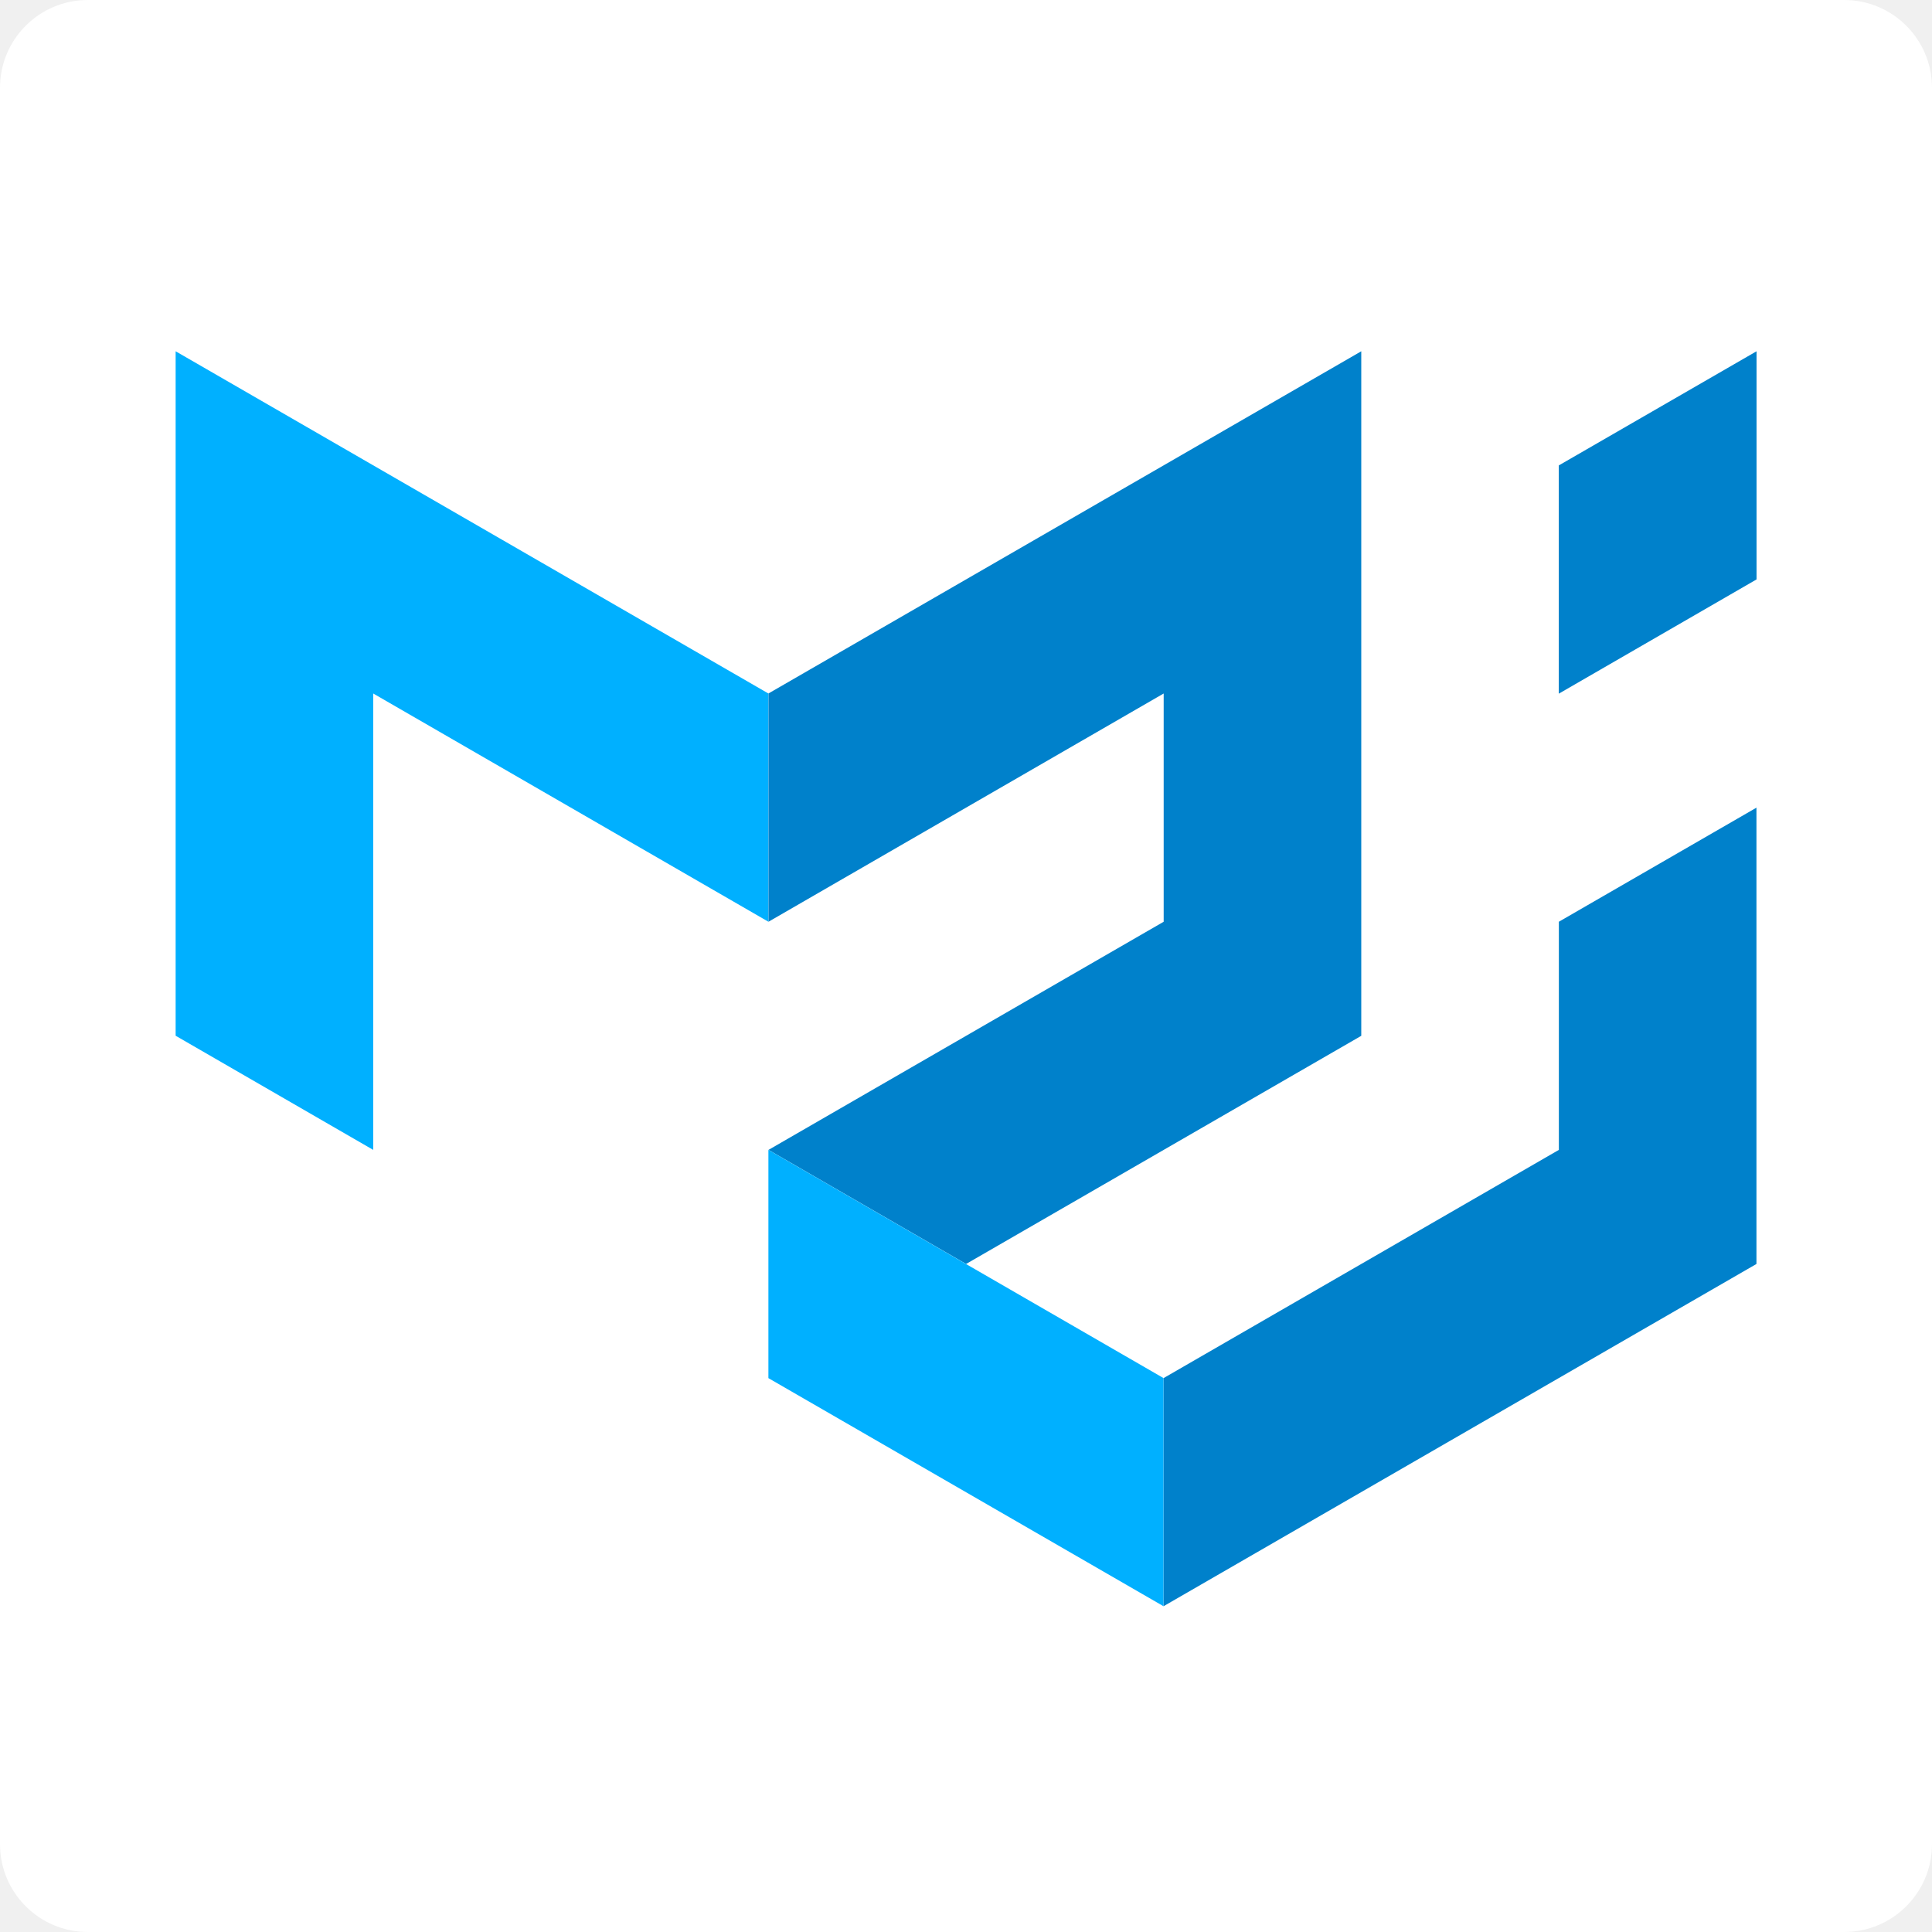
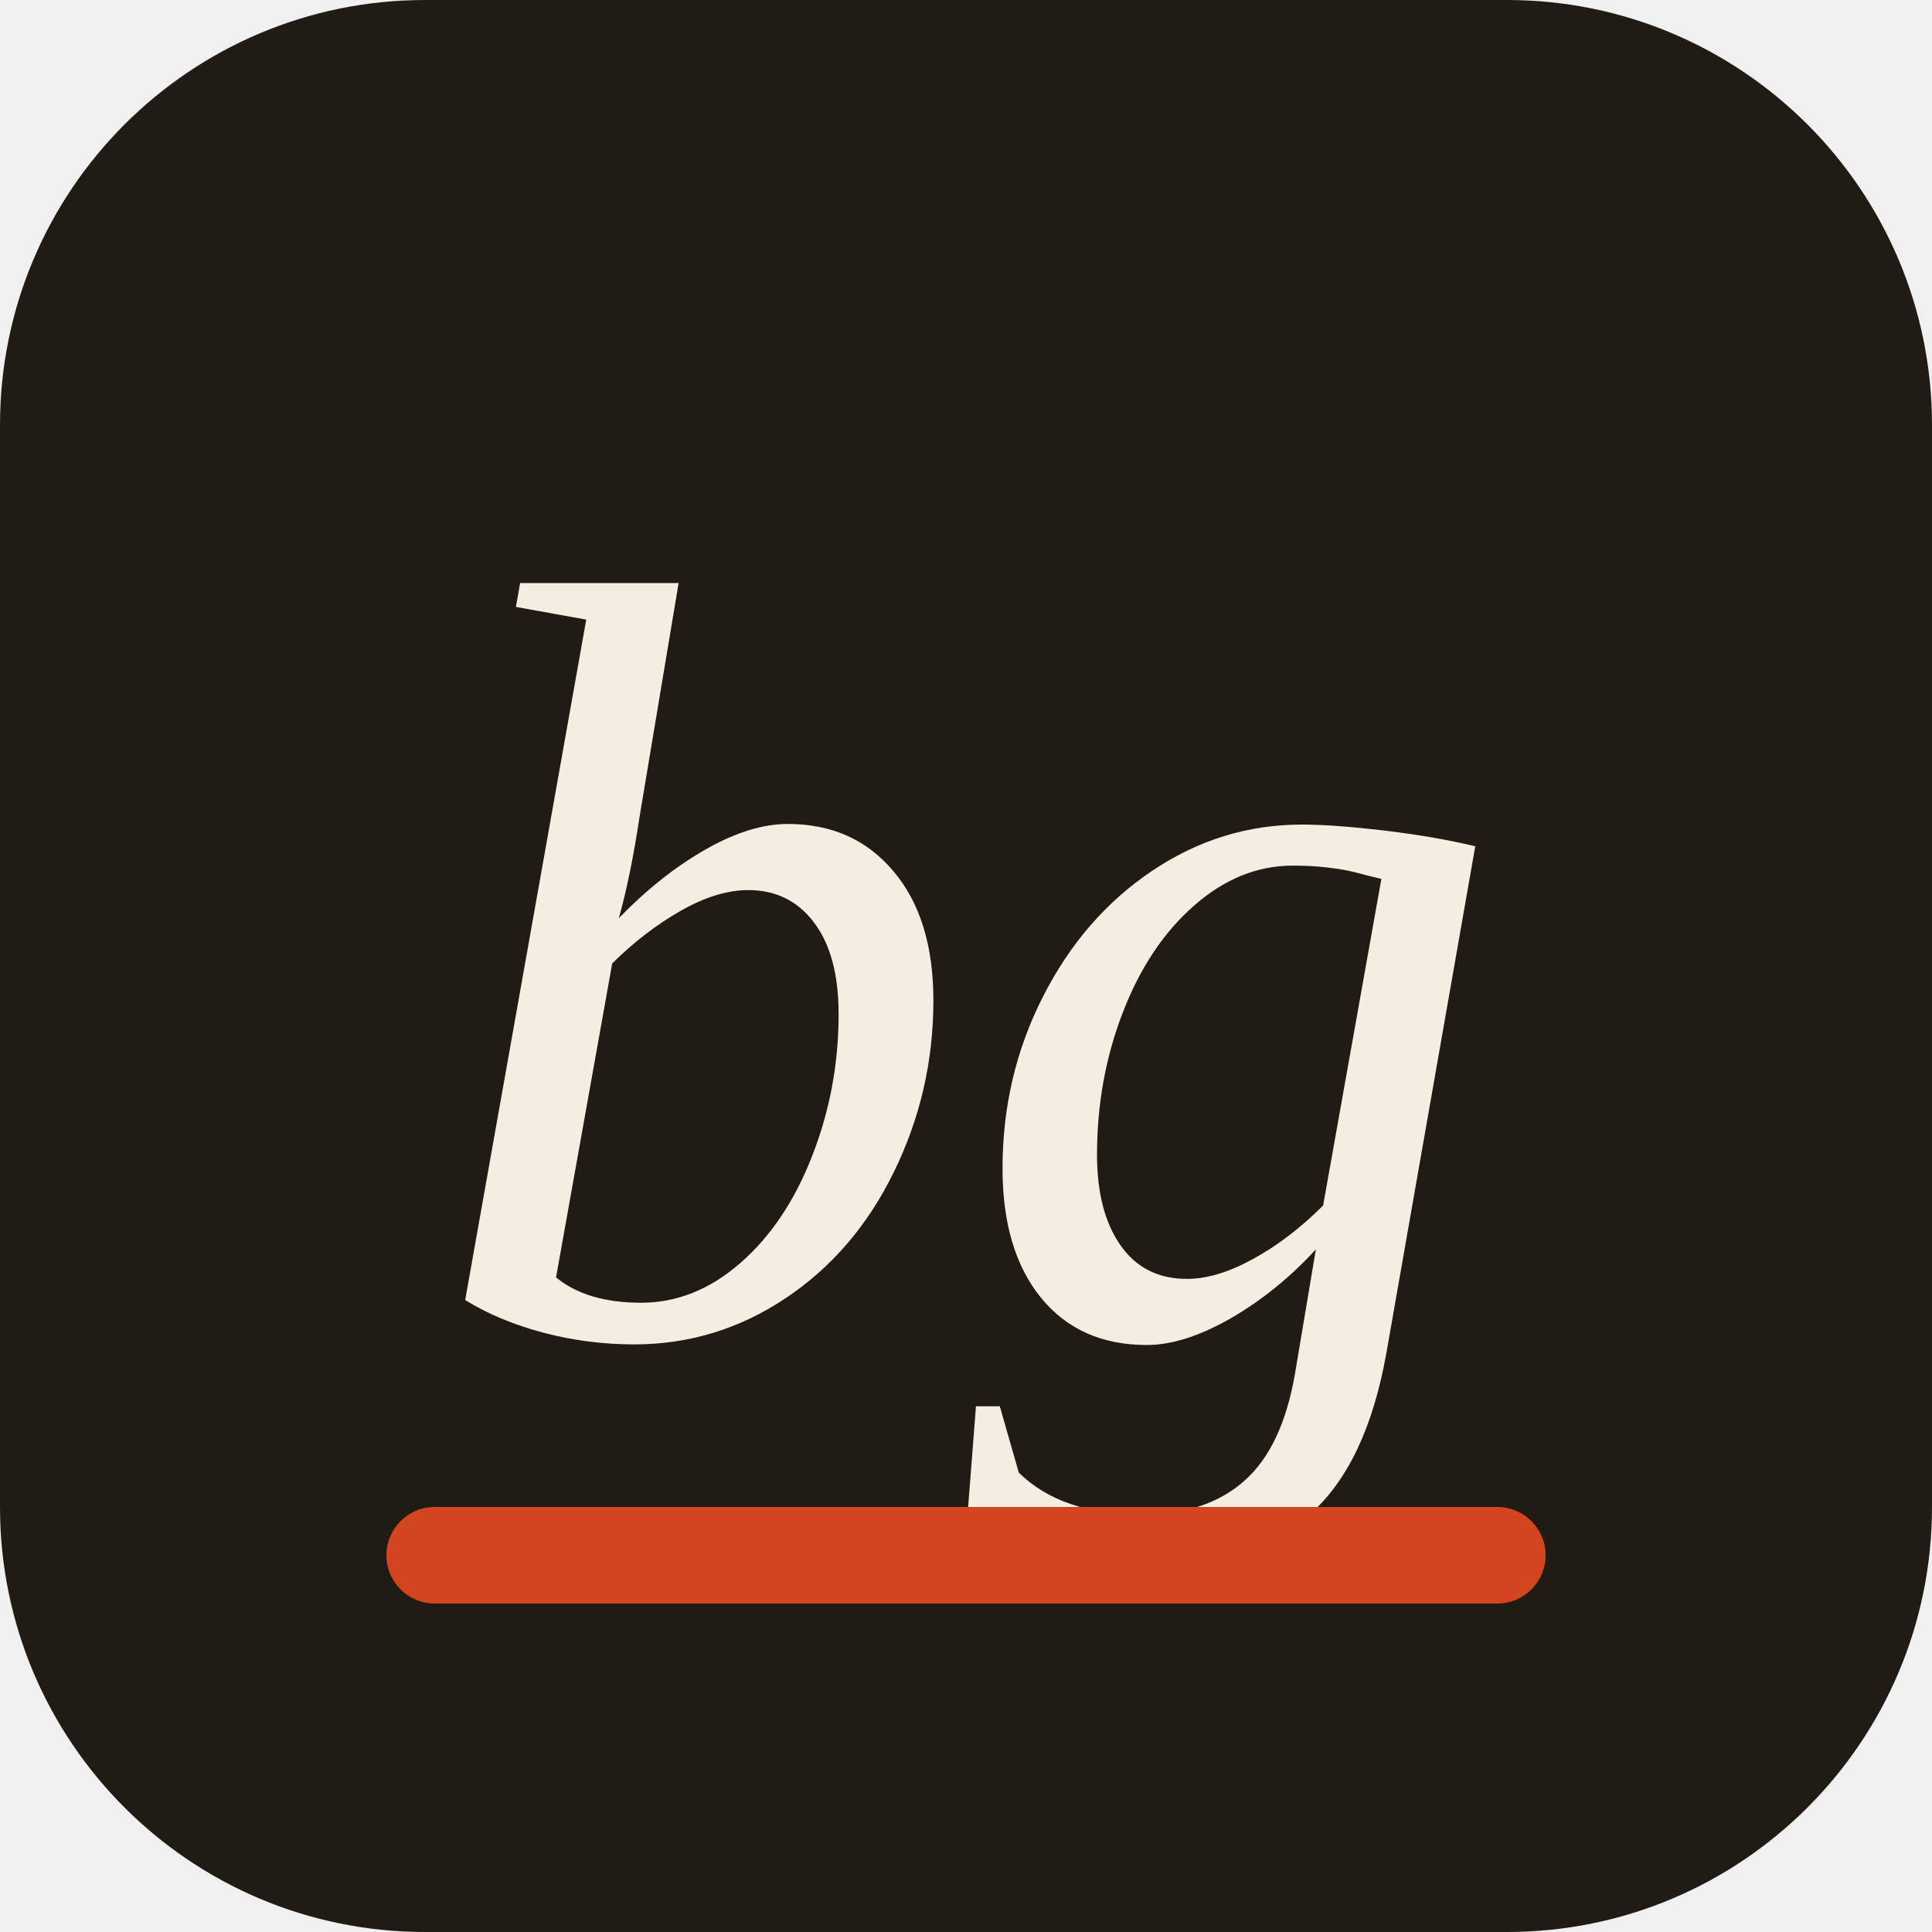
- <svg xmlns="http://www.w3.org/2000/svg" fill="none" viewBox="0 0 22 22">
-   <rect width="22" height="22" rx="1" fill="#fff" />
-   <path d="M2 11.795V4l6.75 3.897v2.599l-4.5-2.599v5.197L2 11.794Z" fill="#00B0FF" />
-   <path d="M8.75 7.897 15.501 4v7.795l-4.5 2.598-2.25-1.299 4.5-2.598V7.897l-4.5 2.599V7.897Z" fill="#0081CB" />
-   <path d="M8.75 13.094v2.599l4.5 2.598v-2.598l-4.5-2.599Z" fill="#00B0FF" />
-   <path d="m13.25 18.29 6.751-3.897V9.197l-2.25 1.299v2.598l-4.5 2.598v2.599Zm4.5-10.393V5.3L20.002 4v2.598l-2.25 1.3Z" fill="#0081CB" />
+ <svg xmlns="http://www.w3.org/2000/svg" viewBox="0 0 100 100" width="100" height="100">
+   <rect width="100" height="100" rx="22" fill="#211B16" />
+   <text x="50" y="50" dy="0.34em" text-anchor="middle" font-family="Georgia, 'Times New Roman', serif" font-style="italic" font-weight="500" font-size="56" fill="#F4EEE2">bg</text>
+   <rect x="20" y="78" width="60" height="5" rx="2.5" fill="#D2451E" />
</svg>
